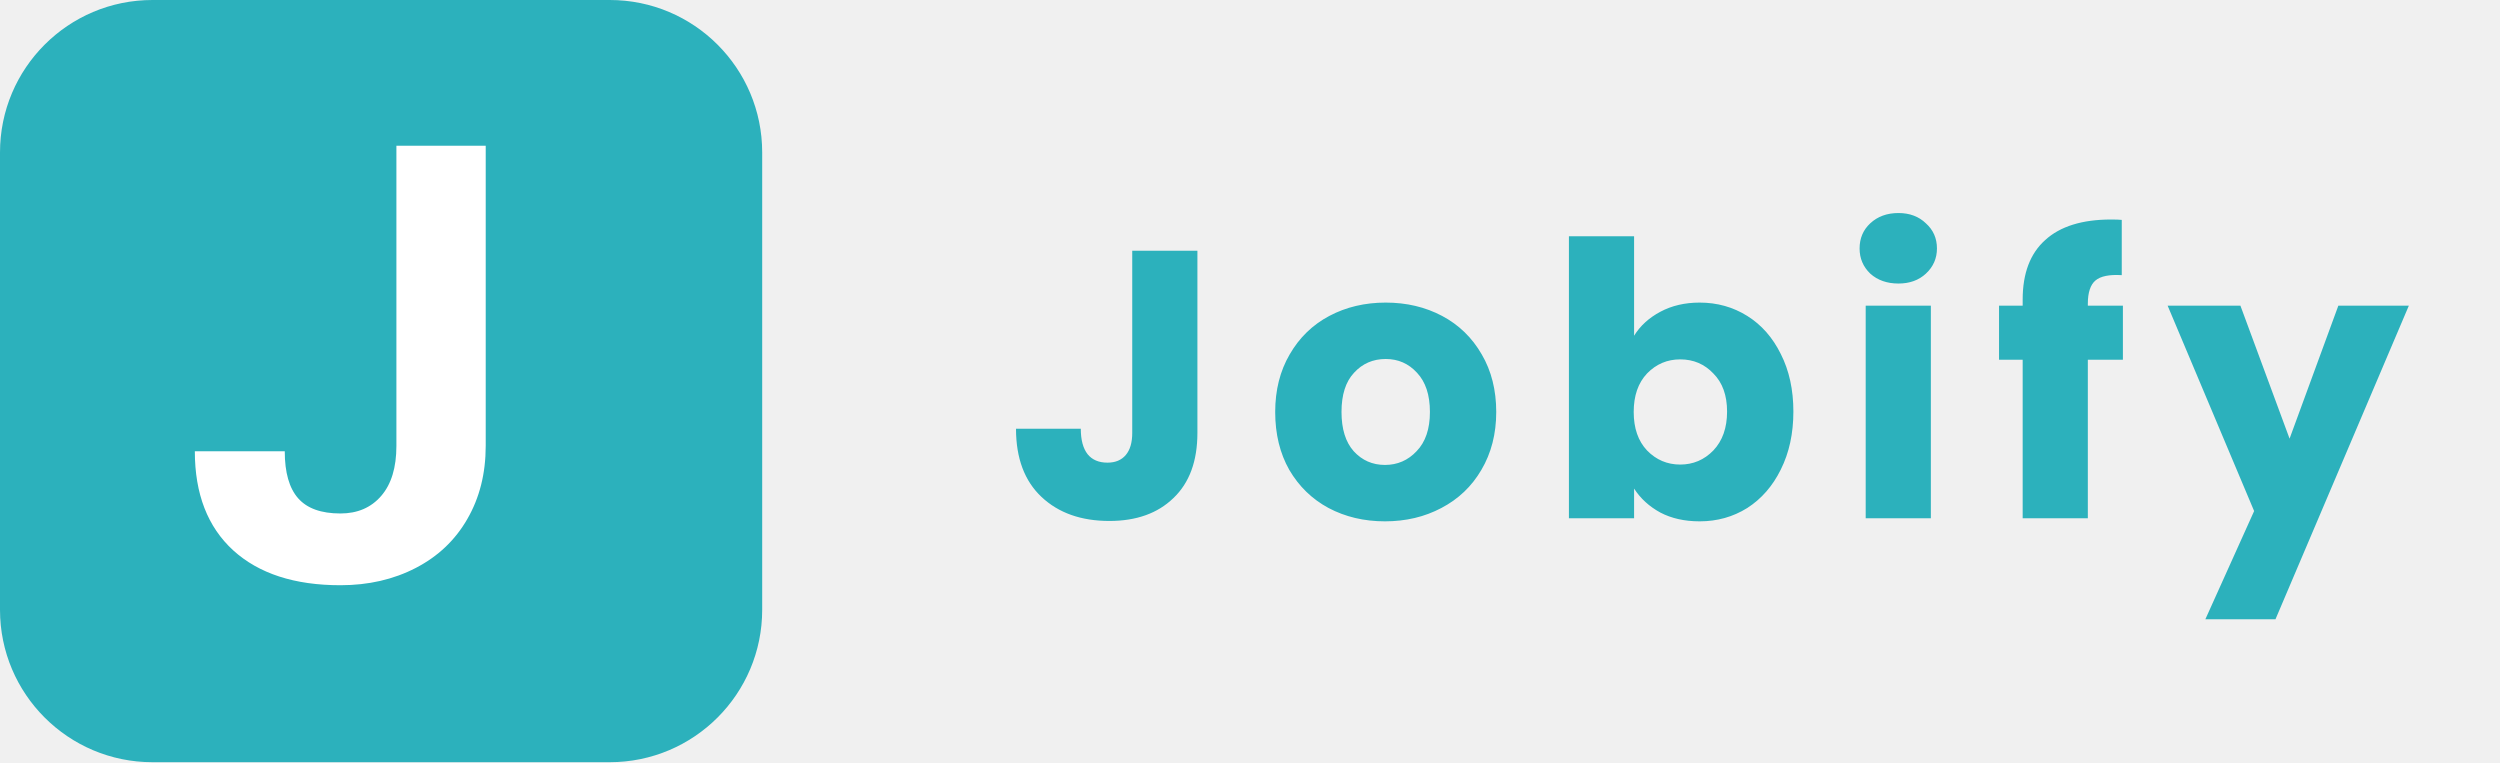
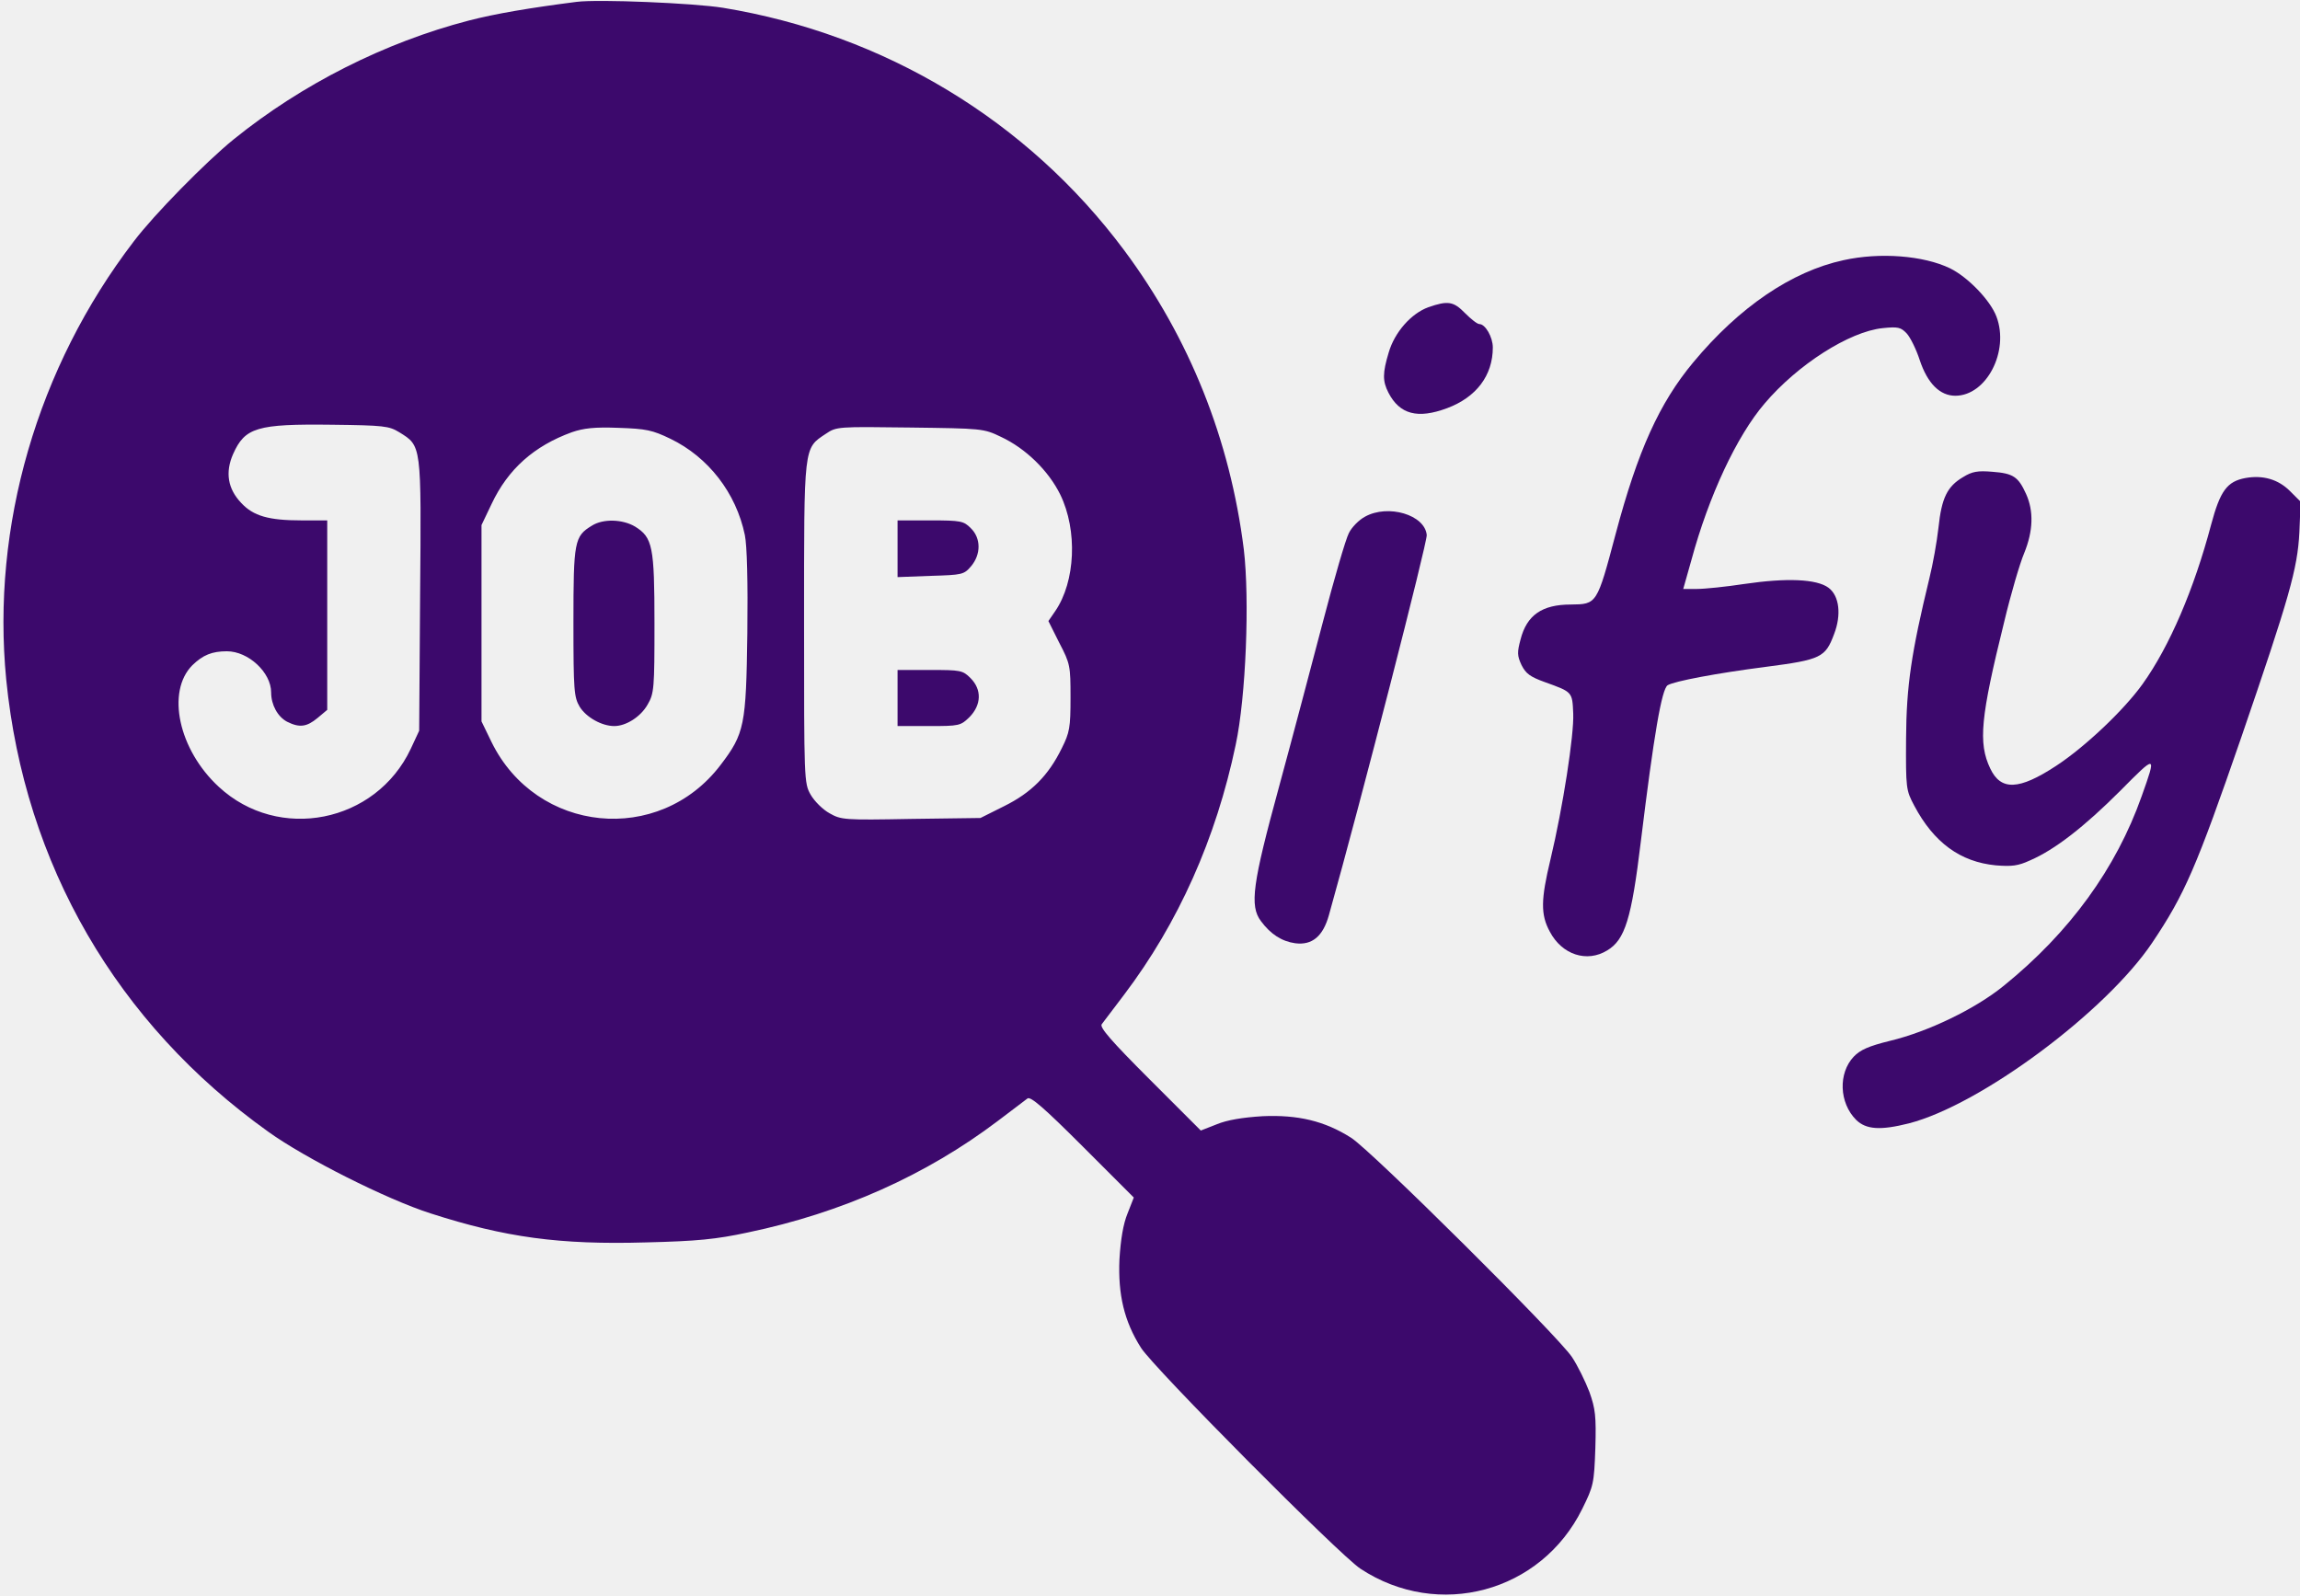
- <svg xmlns="http://www.w3.org/2000/svg" width="164" height="50" viewBox="0 0 164 50" fill="none">
-   <path d="M78.55 16.45V28.4C78.55 30.25 78.025 31.675 76.975 32.675C75.942 33.675 74.542 34.175 72.775 34.175C70.925 34.175 69.442 33.65 68.325 32.6C67.208 31.55 66.65 30.058 66.65 28.125H70.9C70.9 28.858 71.05 29.417 71.35 29.8C71.65 30.167 72.083 30.35 72.65 30.35C73.167 30.35 73.567 30.183 73.85 29.85C74.133 29.517 74.275 29.033 74.275 28.4V16.45H78.55ZM90.853 34.2C89.487 34.2 88.253 33.908 87.153 33.325C86.07 32.742 85.212 31.908 84.578 30.825C83.962 29.742 83.653 28.475 83.653 27.025C83.653 25.592 83.97 24.333 84.603 23.25C85.237 22.15 86.103 21.308 87.203 20.725C88.303 20.142 89.537 19.85 90.903 19.85C92.27 19.85 93.503 20.142 94.603 20.725C95.703 21.308 96.57 22.15 97.203 23.25C97.837 24.333 98.153 25.592 98.153 27.025C98.153 28.458 97.828 29.725 97.178 30.825C96.545 31.908 95.67 32.742 94.553 33.325C93.453 33.908 92.22 34.2 90.853 34.2ZM90.853 30.5C91.67 30.5 92.362 30.2 92.928 29.6C93.511 29 93.803 28.142 93.803 27.025C93.803 25.908 93.52 25.05 92.953 24.45C92.403 23.85 91.72 23.55 90.903 23.55C90.07 23.55 89.378 23.85 88.828 24.45C88.278 25.033 88.003 25.892 88.003 27.025C88.003 28.142 88.27 29 88.803 29.6C89.353 30.2 90.037 30.5 90.853 30.5ZM107.196 22.025C107.596 21.375 108.171 20.85 108.921 20.45C109.671 20.05 110.529 19.85 111.496 19.85C112.646 19.85 113.688 20.142 114.621 20.725C115.554 21.308 116.288 22.142 116.821 23.225C117.371 24.308 117.646 25.567 117.646 27C117.646 28.433 117.371 29.7 116.821 30.8C116.288 31.883 115.554 32.725 114.621 33.325C113.688 33.908 112.646 34.2 111.496 34.2C110.513 34.2 109.654 34.008 108.921 33.625C108.188 33.225 107.613 32.7 107.196 32.05V34H102.921V15.5H107.196V22.025ZM113.296 27C113.296 25.933 112.996 25.1 112.396 24.5C111.813 23.883 111.088 23.575 110.221 23.575C109.371 23.575 108.646 23.883 108.046 24.5C107.463 25.117 107.171 25.958 107.171 27.025C107.171 28.092 107.463 28.933 108.046 29.55C108.646 30.167 109.371 30.475 110.221 30.475C111.071 30.475 111.796 30.167 112.396 29.55C112.996 28.917 113.296 28.067 113.296 27ZM124.539 18.6C123.789 18.6 123.172 18.383 122.689 17.95C122.222 17.5 121.989 16.95 121.989 16.3C121.989 15.633 122.222 15.083 122.689 14.65C123.172 14.2 123.789 13.975 124.539 13.975C125.272 13.975 125.872 14.2 126.339 14.65C126.822 15.083 127.064 15.633 127.064 16.3C127.064 16.95 126.822 17.5 126.339 17.95C125.872 18.383 125.272 18.6 124.539 18.6ZM126.664 20.05V34H122.389V20.05H126.664ZM139.262 23.6H136.962V34H132.687V23.6H131.137V20.05H132.687V19.65C132.687 17.933 133.179 16.633 134.162 15.75C135.145 14.85 136.587 14.4 138.487 14.4C138.804 14.4 139.037 14.408 139.187 14.425V18.05C138.37 18 137.795 18.117 137.462 18.4C137.129 18.683 136.962 19.192 136.962 19.925V20.05H139.262V23.6ZM158.021 20.05L149.271 40.625H144.671L147.871 33.525L142.196 20.05H146.971L150.196 28.775L153.396 20.05H158.021Z" fill="#2CB1BC" />
-   <rect width="50" height="50" rx="10" fill="#2CB1BC" />
-   <path d="M26.004 9.562H31.863V29.25C31.863 31.06 31.46 32.661 30.652 34.055C29.858 35.435 28.732 36.503 27.273 37.258C25.815 38.013 24.168 38.391 22.332 38.391C19.324 38.391 16.98 37.629 15.301 36.105C13.621 34.569 12.781 32.401 12.781 29.602H18.68C18.68 30.995 18.973 32.023 19.559 32.688C20.145 33.352 21.069 33.684 22.332 33.684C23.452 33.684 24.344 33.3 25.008 32.531C25.672 31.763 26.004 30.669 26.004 29.25V9.562Z" fill="white" />
+ <svg xmlns="http://www.w3.org/2000/svg" version="1.0" width="100" height="" viewBox="0 0 738 512" preserveAspectRatio="xMidYMid meet">
+   <g transform="translate(0,512) scale(0.1,-0.1)" fill="#3C096C" stroke="none">
+     <path d="M1850 5114 c-149 -19 -261 -38 -346 -60 -269 -70 -535 -204 -754 -381 -89 -72 -257 -243 -321 -328 -310 -405 -457 -914 -409 -1406 59 -593 355 -1104 841 -1451 118 -85 380 -217 521 -262 239 -77 413 -101 691 -93 164 4 225 10 327 32 302 63 572 184 802 358 45 34 87 66 95 72 10 7 53 -30 177 -154 l164 -164 -20 -51 c-14 -34 -22 -83 -26 -147 -5 -113 15 -199 69 -284 39 -63 637 -665 704 -709 250 -165 580 -76 712 192 36 73 38 81 42 195 3 103 0 126 -19 180 -13 34 -38 85 -56 112 -45 68 -646 665 -709 704 -85 54 -171 74 -284 69 -64 -4 -113 -12 -147 -26 l-51 -20 -164 164 c-124 124 -161 167 -154 177 6 8 38 50 72 95 174 230 295 501 358 802 33 154 45 467 26 627 -44 352 -174 678 -384 960 -310 416 -769 693 -1287 778 -93 15 -400 28 -470 19z m-569 -1381 c72 -45 71 -36 67 -523 l-3 -435 -27 -58 c-112 -238 -424 -300 -616 -122 -129 119 -169 305 -85 390 34 33 63 45 111 45 69 0 142 -68 142 -132 0 -40 21 -78 51 -94 40 -20 63 -17 98 12 l31 26 0 304 0 304 -82 0 c-106 0 -155 14 -194 56 -43 45 -52 98 -26 157 38 85 76 97 317 94 167 -2 183 -4 216 -24z m870 -21 c122 -59 211 -174 239 -309 7 -34 10 -149 8 -316 -4 -295 -9 -321 -86 -422 -197 -259 -591 -220 -735 74 l-32 66 0 315 0 315 32 67 c53 113 137 187 258 231 38 13 73 17 150 14 88 -3 108 -7 166 -35z m1061 6 c79 -37 152 -108 190 -185 56 -115 49 -279 -16 -374 l-22 -32 35 -70 c35 -67 36 -74 36 -176 0 -96 -3 -112 -28 -162 -43 -88 -98 -143 -185 -186 l-76 -38 -223 -3 c-214 -4 -224 -3 -261 18 -22 12 -49 39 -61 60 -21 37 -21 47 -21 551 0 574 -2 559 70 607 34 23 38 23 270 20 231 -3 236 -3 292 -30z" />
+     <path d="M1899 3433 c-56 -34 -59 -50 -59 -310 0 -221 2 -240 20 -271 21 -34 71 -62 111 -62 38 0 85 30 107 69 21 36 22 52 22 260 0 248 -6 276 -62 311 -40 24 -103 26 -139 3z" />
+     <path d="M2880 3359 l0 -91 106 4 c102 3 107 4 130 31 32 38 32 90 -1 122 -23 23 -31 25 -130 25 l-105 0 0 -91z" />
+     <path d="M2880 2880 l0 -90 101 0 c98 0 101 1 130 29 38 39 40 88 3 125 -25 25 -32 26 -130 26 l-104 0 0 -90z" />
+     <path d="M5915 4285 c-166 -36 -334 -150 -482 -328 -109 -131 -178 -284 -249 -551 -60 -226 -60 -225 -144 -226 -92 0 -141 -34 -161 -112 -11 -41 -11 -52 3 -82 14 -28 28 -38 75 -55 89 -32 88 -31 91 -101 3 -67 -33 -301 -73 -468 -31 -129 -32 -177 -2 -232 39 -74 119 -100 184 -60 57 34 78 101 108 350 42 344 67 489 86 501 21 13 159 39 315 59 177 23 191 30 219 105 24 62 17 123 -18 149 -38 28 -134 32 -270 12 -59 -9 -127 -16 -152 -16 l-44 0 26 92 c56 207 146 399 235 503 106 125 272 231 379 242 49 5 58 3 77 -17 12 -13 31 -52 42 -86 25 -75 65 -114 114 -114 100 0 174 143 132 254 -20 53 -92 127 -149 155 -85 41 -225 52 -342 26z" />
+     <path d="M4583 4134 c-55 -20 -108 -80 -127 -145 -20 -66 -20 -92 -1 -129 36 -70 94 -85 188 -50 94 35 147 105 147 195 0 33 -24 75 -43 75 -7 0 -27 16 -46 35 -37 38 -55 41 -118 19z" />
+     <path d="M6299 3589 c-51 -30 -69 -67 -79 -162 -5 -45 -18 -118 -29 -162 -58 -239 -74 -346 -75 -515 -1 -160 0 -166 26 -215 63 -119 148 -181 262 -192 51 -4 71 -2 110 16 79 34 174 108 289 223 117 118 117 118 69 -17 -82 -232 -231 -437 -442 -608 -92 -75 -244 -148 -365 -177 -69 -17 -96 -29 -117 -51 -50 -53 -47 -148 8 -203 32 -31 78 -34 169 -11 230 59 632 358 781 580 104 155 141 240 286 660 154 449 180 539 186 657 l4 98 -34 34 c-38 38 -87 52 -143 42 -59 -11 -81 -41 -110 -149 -55 -208 -134 -392 -220 -512 -60 -84 -186 -203 -278 -263 -119 -78 -177 -80 -211 -8 -39 82 -31 164 45 471 21 88 50 187 64 220 29 71 31 135 6 190 -25 55 -41 66 -108 71 -47 4 -65 1 -94 -17z" />
+     <path d="M4380 3462 c-19 -10 -43 -34 -52 -53 -10 -19 -47 -146 -83 -284 -36 -137 -99 -376 -141 -530 -85 -311 -95 -382 -58 -431 31 -42 67 -65 110 -71 54 -7 89 22 108 90 104 370 316 1197 314 1220 -6 65 -124 100 -198 59z" />
+   </g>
</svg>
